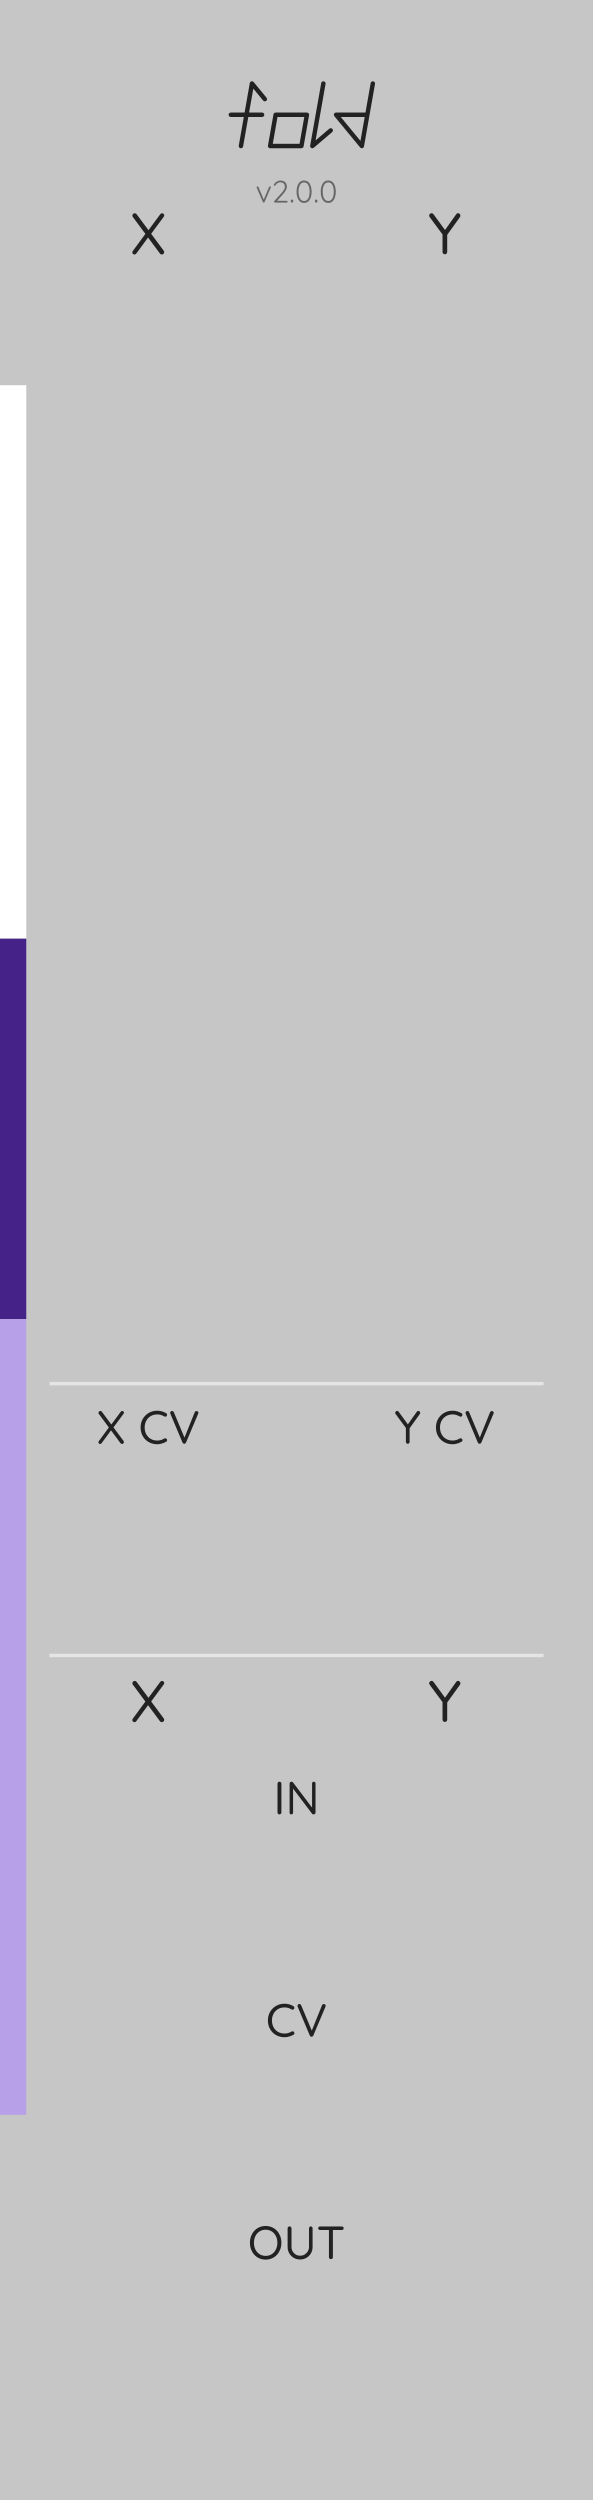
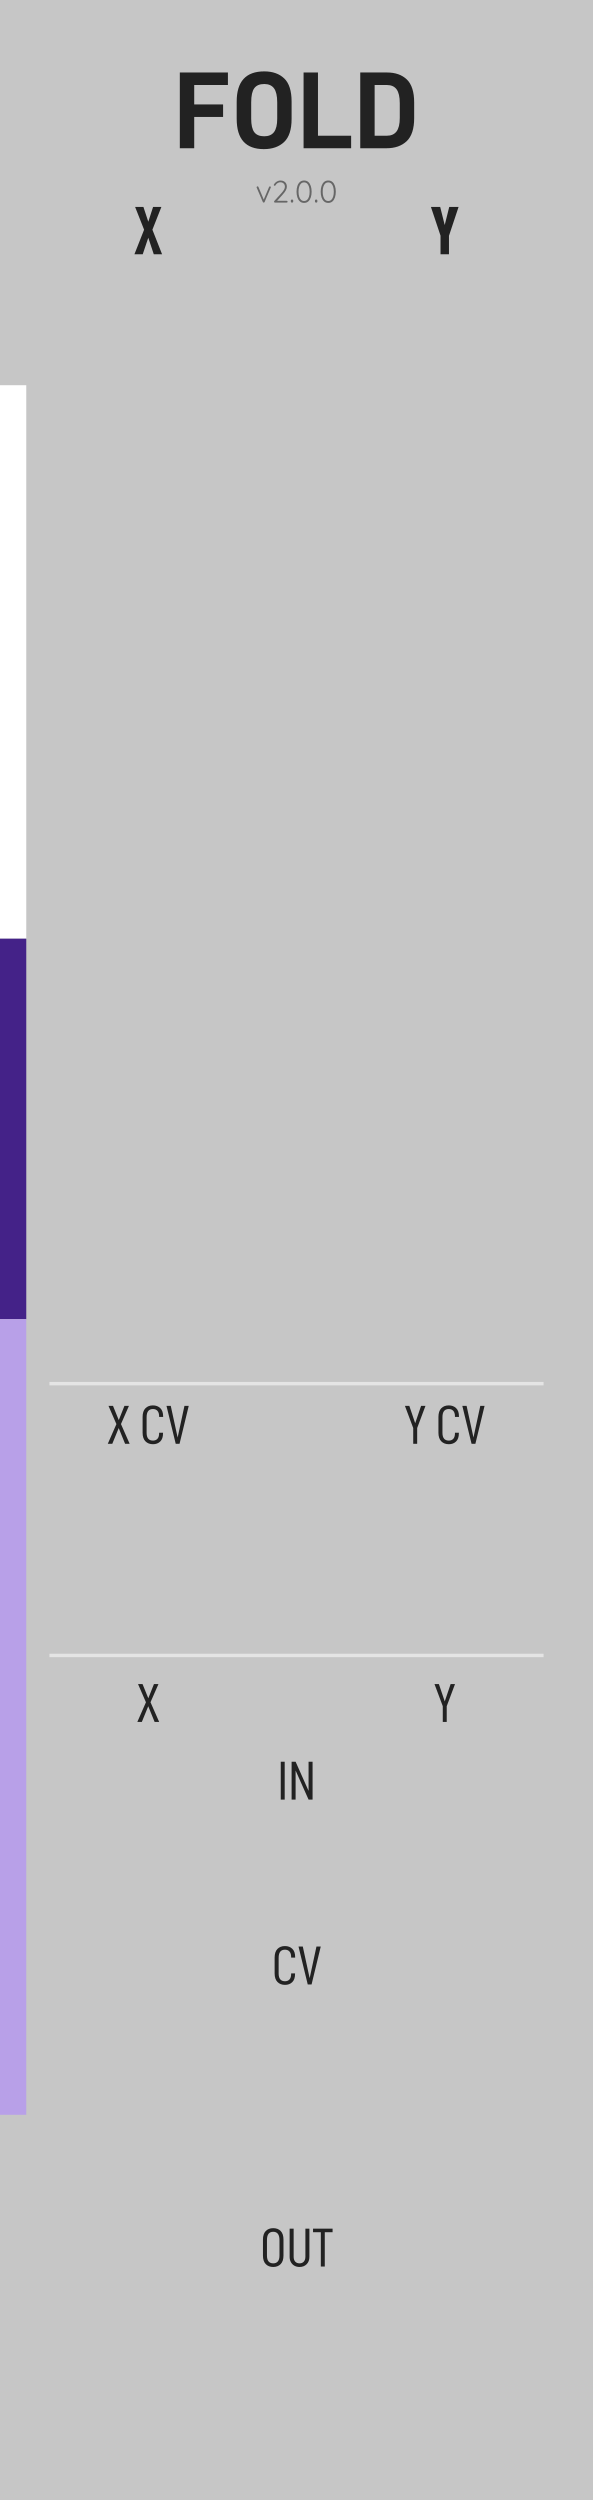
<svg xmlns="http://www.w3.org/2000/svg" width="30.48mm" height="128.5mm" viewBox="0 0 30.48 128.5">
  <rect width="30.48" height="128.5" fill="#c6c6c6" />
  <g id="palette-badge">
    <rect x="0.000" y="19.800" width="1.350" height="28.448" fill="#FFFFFF" stroke="none" />
    <rect x="0.000" y="48.248" width="1.350" height="19.558" fill="#442288" stroke="none" />
    <rect x="0.000" y="67.806" width="1.350" height="40.894" fill="#B8A0E8" stroke="none" />
  </g>
  <line x1="2.54" y1="71.12" x2="27.94" y2="71.12" stroke="#e4e4e4" stroke-width="0.176" />
  <line x1="2.54" y1="85.09" x2="27.94" y2="85.09" stroke="#e4e4e4" stroke-width="0.176" />
-   <g transform="translate(11.587, 7.620) scale(0.0048, -0.0048)">
-     <path d="M440.321 541.007 302.42 708.432C296.547 715.565 287.046 718.626 278.118 716.276C269.179 713.925 262.43 706.591 260.826 697.491L205.231 382.215H57.68C44.603 382.215 34 371.612 34 358.534C34 345.457 44.603 334.854 57.68 334.854H196.884L142.739 27.8C140.466 14.918 149.068 2.64 161.95 0.367C163.341 0.124 164.72 0.006 166.088 0.006C177.365 0.006 187.352 8.087 189.383 19.578L244.978 334.854H392.529C405.606 334.854 416.209 345.457 416.209 358.534C416.209 371.612 405.606 382.215 392.529 382.215H253.325L298.542 638.652L403.771 510.898C412.082 500.799 427.007 499.354 437.1 507.678C447.188 515.989 448.633 530.914 440.321 541.007Z" fill="#222222" />
+   <g transform="translate(8.910, 7.620) scale(0.005644, -0.005644)">
+     <path d="M 190.0 576.0 H 497.0 V 690.0 H 59.0 V 0.0 H 190.0 V 285.0 H 453.0 V 399.0 H 190.0 Z" fill="#222222" />
  </g>
-   <g transform="translate(13.608, 7.620) scale(0.0048, -0.0048)">
-     <path d="M469.708 373.755C465.209 379.118 458.567 382.215 451.569 382.215H116.721C105.23 382.215 95.397 373.962 93.402 362.649L34.362 27.8C33.148 20.91 35.042 13.829 39.542 8.466C44.041 3.102 50.683 0.006 57.68 0.006H392.529C404.02 0.006 413.853 8.258 415.848 19.572L474.888 354.42C476.102 361.311 474.208 368.391 469.708 373.755ZM372.655 47.366H85.901L136.589 334.854H423.343Z" fill="#222222" />
+   <g transform="translate(11.884, 7.620) scale(0.005644, -0.005644)">
+     <path d="M 50.0 267.0 C 50.0 83.7 132.3 -8.0 297.0 -8.0 Q 413.0 -8.0 481.5 56.5 C 527.2 99.5 550.0 169.7 550.0 267.0 V 425.0 Q 550.0 571.0 483.0 635.5 Q 416.0 700.0 301.0 700.0 C 133.7 700.0 50.0 608.3 50.0 425.0 Z M 390.0 147.5 C 370.7 121.8 341.0 109.0 301.0 109.0 Q 238.0 109.0 210.0 146.5 C 191.3 171.5 182.0 212.3 182.0 269.0 V 418.0 Q 182.0 508.0 210.0 546.5 C 228.7 572.2 259.0 585.0 301.0 585.0 Q 361.0 585.0 390.0 545.5 C 409.3 519.2 419.0 476.7 419.0 418.0 V 269.0 Q 419.0 186.0 390.0 147.5 Z" fill="#222222" />
  </g>
-   <g transform="translate(15.778, 7.620) scale(0.0048, -0.0048)">
-     <path d="M272.672 206.443C264.2 216.407 249.252 217.614 239.289 209.149L92.413 84.289L199.092 689.263C201.359 702.145 192.763 714.423 179.882 716.696C166.994 718.934 154.721 710.367 152.448 697.485L34.361 27.794C32.627 17.961 37.244 8.099 45.905 3.132C49.576 1.03 53.631 -3.0517578125e-05 57.674 -3.0517578125e-05C63.168 -3.0517578125e-05 68.632 1.912 73.019 5.642L269.966 173.066C279.93 181.538 281.143 196.48 272.672 206.443Z" fill="#222222" />
+   <g transform="translate(15.271, 7.620) scale(0.005644, -0.005644)">
+     <path d="M 59.0 690.0 V 0.0 H 492.0 V 114.0 H 190.0 V 690.0 Z" fill="#222222" />
  </g>
-   <g transform="translate(16.997, 7.620) scale(0.0048, -0.0048)">
-     <path d="M455.682 716.696C442.794 718.934 430.522 710.367 428.248 697.486L372.653 382.209H57.678C48.514 382.209 40.173 376.922 36.266 368.634C32.352 360.346 33.578 350.548 39.403 343.474L315.205 8.625C319.77 3.084 326.507 -1.52587890625e-05 333.48 -1.52587890625e-05C335.487 -1.52587890625e-05 337.512 0.255 339.507 0.781C348.446 3.132 355.201 10.467 356.805 19.566L415.769 353.958C415.822 354.242 415.875 354.527 415.917 354.817L474.886 689.263C477.16 702.145 468.564 714.423 455.682 716.696ZM319.089 78.405 107.862 334.848H364.306Z" fill="#222222" />
+   <g transform="translate(18.184, 7.620) scale(0.005644, -0.005644)">
+     <path d="M 59.0 690.0 V 0.0 H 298.0 Q 414.0 0.0 482.0 64.5 C 527.3 107.5 550.0 177.7 550.0 275.0 V 416.0 Q 550.0 562.0 483.5 626.0 C 439.2 668.7 378.7 690.0 302.0 690.0 Z M 301.0 114.0 H 190.0 V 576.0 H 301.0 Q 361.0 576.0 390.0 536.5 C 409.3 510.2 419.0 467.7 419.0 409.0 V 276.0 Q 419.0 192.0 389.5 153.0 Q 360.0 114.0 301.0 114.0 Z" fill="#222222" />
  </g>
  <g transform="translate(13.132, 10.414) scale(0.0016, -0.0016)">
    <path d="M 67.0 522.0 Q 52.0 522.0 44.0 513.0 Q 36.0 504.0 36.0 493.0 Q 36.0 489.0 37.0 485.0 Q 38.0 481.0 39.0 479.0 L 236.0 19.0 Q 240.0 10.0 248.5 4.5 Q 257.0 -1.0 266.0 0.0 Q 285.0 1.0 293.0 19.0 L 489.0 479.0 Q 490.0 483.0 491.5 486.5 Q 493.0 490.0 493.0 496.0 Q 493.0 508.0 484.0 514.5 Q 475.0 521.0 465.0 521.0 Q 444.0 522.0 436.0 502.0 L 265.2 97.4 L 95.0 502.0 Q 91.0 512.0 83.0 517.0 Q 75.0 522.0 67.0 522.0 Z" fill="#666666" />
  </g>
  <g transform="translate(13.978, 10.414) scale(0.0016, -0.0016)">
    <path d="M 474.0 58.0 H 166.7 L 351.0 265.0 Q 415.0 336.0 447.5 397.5 Q 480.0 459.0 480.0 511.0 Q 480.0 572.0 454.5 616.5 Q 429.0 661.0 382.5 685.5 Q 336.0 710.0 272.0 710.0 Q 234.0 710.0 194.5 694.5 Q 155.0 679.0 123.0 653.0 Q 91.0 627.0 73.0 596.0 Q 66.0 587.0 62.5 580.0 Q 59.0 573.0 59.0 566.0 Q 59.0 555.0 68.0 547.5 Q 77.0 540.0 89.0 540.0 Q 97.0 540.0 103.5 544.0 Q 110.0 548.0 116.0 558.0 Q 129.0 585.0 152.5 606.0 Q 176.0 627.0 206.5 640.0 Q 237.0 653.0 268.0 653.0 Q 336.0 653.0 376.0 613.0 Q 416.0 573.0 416.0 507.0 Q 416.0 467.0 388.5 416.5 Q 361.0 366.0 306.0 306.0 L 75.0 51.0 Q 67.0 41.0 67.0 30.0 Q 67.0 15.0 76.5 7.5 Q 86.0 0.0 99.0 0.0 H 474.0 Q 486.0 0.0 494.5 8.0 Q 503.0 16.0 503.0 29.0 Q 503.0 41.0 494.5 49.5 Q 486.0 58.0 474.0 58.0 Z" fill="#666666" />
  </g>
  <g transform="translate(14.865, 10.414) scale(0.0016, -0.0016)">
    <path d="M 87.0 0.0 H 94.0 Q 111.0 0.0 120.0 11.0 Q 129.0 22.0 129.0 39.0 V 60.0 Q 129.0 78.0 120.0 88.0 Q 111.0 98.0 94.0 98.0 H 87.0 Q 70.0 98.0 61.0 88.0 Q 52.0 78.0 52.0 60.0 V 39.0 Q 52.0 22.0 61.0 11.0 Q 70.0 0.0 87.0 0.0 Z" fill="#666666" />
  </g>
  <g transform="translate(15.154, 10.414) scale(0.0016, -0.0016)">
    <path d="M 297.0 -10.0 Q 379.0 -10.0 432.5 38.0 Q 486.0 86.0 513.0 167.5 Q 540.0 249.0 540.0 350.0 Q 540.0 452.0 513.0 533.5 Q 486.0 615.0 432.5 662.5 Q 379.0 710.0 297.0 710.0 Q 217.0 710.0 163.0 662.5 Q 109.0 615.0 82.0 533.5 Q 55.0 452.0 55.0 350.0 Q 55.0 249.0 82.0 167.5 Q 109.0 86.0 163.0 38.0 Q 217.0 -10.0 297.0 -10.0 Z M 297.0 52.0 Q 239.0 52.0 199.5 89.0 Q 160.0 126.0 139.5 193.5 Q 119.0 261.0 119.0 350.0 Q 119.0 440.0 139.5 507.5 Q 160.0 575.0 199.5 612.0 Q 239.0 649.0 297.0 649.0 Q 356.0 649.0 395.5 612.0 Q 435.0 575.0 455.5 507.5 Q 476.0 440.0 476.0 350.0 Q 476.0 261.0 455.5 193.5 Q 435.0 126.0 395.5 89.0 Q 356.0 52.0 297.0 52.0 Z" fill="#666666" />
  </g>
  <g transform="translate(16.106, 10.414) scale(0.0016, -0.0016)">
    <path d="M 87.0 0.0 H 94.0 Q 111.0 0.0 120.0 11.0 Q 129.0 22.0 129.0 39.0 V 60.0 Q 129.0 78.0 120.0 88.0 Q 111.0 98.0 94.0 98.0 H 87.0 Q 70.0 98.0 61.0 88.0 Q 52.0 78.0 52.0 60.0 V 39.0 Q 52.0 22.0 61.0 11.0 Q 70.0 0.0 87.0 0.0 Z" fill="#666666" />
  </g>
  <g transform="translate(16.396, 10.414) scale(0.0016, -0.0016)">
    <path d="M 297.0 -10.0 Q 379.0 -10.0 432.5 38.0 Q 486.0 86.0 513.0 167.5 Q 540.0 249.0 540.0 350.0 Q 540.0 452.0 513.0 533.5 Q 486.0 615.0 432.5 662.5 Q 379.0 710.0 297.0 710.0 Q 217.0 710.0 163.0 662.5 Q 109.0 615.0 82.0 533.5 Q 55.0 452.0 55.0 350.0 Q 55.0 249.0 82.0 167.5 Q 109.0 86.0 163.0 38.0 Q 217.0 -10.0 297.0 -10.0 Z M 297.0 52.0 Q 239.0 52.0 199.5 89.0 Q 160.0 126.0 139.5 193.5 Q 119.0 261.0 119.0 350.0 Q 119.0 440.0 139.5 507.5 Q 160.0 575.0 199.5 612.0 Q 239.0 649.0 297.0 649.0 Q 356.0 649.0 395.5 612.0 Q 435.0 575.0 455.5 507.5 Q 476.0 440.0 476.0 350.0 Q 476.0 261.0 455.5 193.5 Q 435.0 126.0 395.5 89.0 Q 356.0 52.0 297.0 52.0 Z" fill="#666666" />
  </g>
-   <g transform="translate(6.687, 13.070) scale(0.003, -0.003)">
-     <path d="M547.0 703.0Q528.0 703.0 515.0 684.0L314.685 412.986L112.0 686.0Q100.0 703.0 79.0 703.0Q64.0 703.0 51.5 691.5Q39.0 680.0 39.0 663.0Q39.0 649.0 47.0 639.0L261.804 349.199L48.0 58.0Q38.0 45.0 38.0 31.0Q38.0 19.0 48.5 7.5Q59.0 -4.0 75.0 -4.0Q95.0 -4.0 107.0 14.0L307.749 287.214L511.0 13.0Q524.0 -4.0 544.0 -4.0Q558.0 -4.0 571.0 7.0Q584.0 18.0 584.0 36.0Q584.0 49.0 576.0 61.0L360.574 351.175L576.0 642.0Q585.0 654.0 585.0 667.0Q585.0 681.0 573.5 692.0Q562.0 703.0 547.0 703.0Z" fill="#222222" />
+   <g transform="translate(6.888, 13.070) scale(0.003528, -0.003528)">
+     <path d="M 147.0 358.0 6.0 0.0 H 127.0 L 208.0 241.0 L 288.0 0.0 H 409.0 L 268.0 358.0 L 399.0 690.0 H 278.0 L 208.0 474.0 L 137.0 690.0 H 16.0 Z" fill="#222222" />
  </g>
-   <g transform="translate(22.002, 13.070) scale(0.003, -0.003)">
-     <path d="M514.0 704.0Q494.0 704.0 481.0 684.0L290.301 415.679L94.0 685.0Q81.0 704.0 61.0 704.0Q47.0 704.0 33.0 692.5Q19.0 681.0 19.0 664.0Q19.0 657.0 21.5 649.5Q24.0 642.0 30.0 634.0L248.0 339.458V41.0Q248.0 24.0 259.5 12.0Q271.0 0.0 289.0 0.0Q305.0 0.0 316.5 12.0Q328.0 24.0 328.0 41.0V333.099L547.0 638.0Q551.0 644.0 552.5 650.5Q554.0 657.0 554.0 663.0Q554.0 679.0 542.5 691.5Q531.0 704.0 514.0 704.0Z" fill="#222222" />
+   <g transform="translate(22.128, 13.070) scale(0.003528, -0.003528)">
+     <path d="M 269.0 269.0 409.0 690.0 H 273.0 L 207.0 426.0 L 141.0 690.0 H 6.0 L 146.0 271.0 V 0.0 H 269.0 Z" fill="#222222" />
  </g>
-   <g transform="translate(4.967, 74.210) scale(0.0024, -0.0024)">
-     <path d="M547.0 703.0Q528.0 703.0 515.0 684.0L314.685 412.986L112.0 686.0Q100.0 703.0 79.0 703.0Q64.0 703.0 51.5 691.5Q39.0 680.0 39.0 663.0Q39.0 649.0 47.0 639.0L261.804 349.199L48.0 58.0Q38.0 45.0 38.0 31.0Q38.0 19.0 48.5 7.5Q59.0 -4.0 75.0 -4.0Q95.0 -4.0 107.0 14.0L307.749 287.214L511.0 13.0Q524.0 -4.0 544.0 -4.0Q558.0 -4.0 571.0 7.0Q584.0 18.0 584.0 36.0Q584.0 49.0 576.0 61.0L360.574 351.175L576.0 642.0Q585.0 654.0 585.0 667.0Q585.0 681.0 573.5 692.0Q562.0 703.0 547.0 703.0Z" fill="#222222" />
+   <g transform="translate(5.515, 74.210) scale(0.002822, -0.002822)">
+     <path d="M 166.0 358.0 9.0 0.0 H 91.0 L 208.0 286.0 L 324.0 0.0 H 407.0 L 249.0 359.0 L 394.0 690.0 H 312.0 L 209.0 431.0 L 104.0 690.0 H 22.0 Z" fill="#222222" />
  </g>
-   <g transform="translate(7.120, 74.210) scale(0.0024, -0.0024)">
-     <path d="M592.0 654.0Q551.0 680.0 501.5 694.0Q452.0 708.0 400.0 708.0Q325.0 708.0 260.5 681.0Q196.0 654.0 147.5 606.0Q99.0 558.0 72.0 493.0Q45.0 428.0 45.0 350.0Q45.0 267.0 73.5 200.5Q102.0 134.0 151.0 87.0Q200.0 40.0 264.0 15.0Q328.0 -10.0 400.0 -10.0Q435.0 -10.0 469.5 -3.0Q504.0 4.0 536.0 16.5Q568.0 29.0 593.0 44.0Q609.0 52.0 612.0 69.5Q615.0 87.0 603.0 103.0Q593.0 115.0 579.0 117.0Q565.0 119.0 551.0 112.0Q517.0 91.0 479.0 80.0Q441.0 69.0 400.0 69.0Q343.0 69.0 294.5 88.0Q246.0 107.0 209.5 143.5Q173.0 180.0 152.0 232.0Q131.0 284.0 131.0 350.0Q131.0 412.0 151.0 463.0Q171.0 514.0 207.0 551.0Q243.0 588.0 292.0 608.5Q341.0 629.0 400.0 629.0Q442.0 629.0 480.0 617.5Q518.0 606.0 551.0 586.0Q565.0 579.0 579.0 580.0Q593.0 581.0 602.0 594.0Q614.0 609.0 611.5 627.0Q609.0 645.0 592.0 654.0Z" fill="#222222" />
+   <g transform="translate(7.183, 74.210) scale(0.002822, -0.002822)">
+     <path d="M 104.0 44.5 Q 156.0 -8.0 241.0 -8.0 Q 322.0 -8.0 373.0 41.5 Q 424.0 91.0 424.0 191.0 V 201.0 H 353.0 V 192.0 Q 353.0 124.0 323.0 91.0 Q 293.0 58.0 241.0 58.0 C 163.7 58.0 125.0 105.3 125.0 200.0 V 482.0 Q 125.0 560.0 154.0 596.5 C 173.3 620.8 202.3 633.0 241.0 633.0 Q 292.0 633.0 322.5 600.0 C 342.8 578.0 353.0 543.3 353.0 496.0 V 489.0 H 426.0 V 498.0 Q 426.0 599.0 374.0 649.0 C 339.3 682.3 294.7 699.0 240.0 699.0 Q 155.0 699.0 103.5 646.5 C 69.2 611.5 52.0 559.0 52.0 489.0 V 201.0 Q 52.0 97.0 104.0 44.5 Z" fill="#222222" />
  </g>
-   <g transform="translate(8.668, 74.210) scale(0.0024, -0.0024)">
-     <path d="M596.0 701.0Q571.0 701.0 559.0 676.0L339.284 131.942L112.0 674.0Q100.0 702.0 73.0 702.0Q60.0 702.0 46.5 691.5Q33.0 681.0 33.0 662.0Q33.0 657.0 34.0 652.5Q35.0 648.0 37.0 644.0L297.0 26.0Q302.0 14.0 312.0 7.5Q322.0 1.0 333.0 0.0Q345.0 0.0 355.5 6.5Q366.0 13.0 372.0 26.0L633.0 645.0Q637.0 655.0 637.0 663.0Q637.0 680.0 625.0 690.5Q613.0 701.0 596.0 701.0Z" fill="#222222" />
+   <g transform="translate(8.532, 74.210) scale(0.002822, -0.002822)">
+     <path d="M 9.0 690.0 177.0 0.0 H 247.0 L 414.0 690.0 H 336.0 L 212.0 114.0 L 87.0 690.0 Z" fill="#222222" />
  </g>
-   <g transform="translate(20.267, 74.210) scale(0.0024, -0.0024)">
-     <path d="M514.0 704.0Q494.0 704.0 481.0 684.0L290.301 415.679L94.0 685.0Q81.0 704.0 61.0 704.0Q47.0 704.0 33.0 692.5Q19.0 681.0 19.0 664.0Q19.0 657.0 21.5 649.5Q24.0 642.0 30.0 634.0L248.0 339.458V41.0Q248.0 24.0 259.5 12.0Q271.0 0.0 289.0 0.0Q305.0 0.0 316.5 12.0Q328.0 24.0 328.0 41.0V333.099L547.0 638.0Q551.0 644.0 552.5 650.5Q554.0 657.0 554.0 663.0Q554.0 679.0 542.5 691.5Q531.0 704.0 514.0 704.0Z" fill="#222222" />
+   <g transform="translate(20.788, 74.210) scale(0.002822, -0.002822)">
+     <path d="M 232.0 287.0 383.0 690.0 H 303.0 L 196.0 374.0 L 89.0 690.0 H 9.0 L 160.0 287.0 V 0.0 H 232.0 Z" fill="#222222" />
  </g>
-   <g transform="translate(22.300, 74.210) scale(0.0024, -0.0024)">
-     <path d="M592.0 654.0Q551.0 680.0 501.5 694.0Q452.0 708.0 400.0 708.0Q325.0 708.0 260.5 681.0Q196.0 654.0 147.5 606.0Q99.0 558.0 72.0 493.0Q45.0 428.0 45.0 350.0Q45.0 267.0 73.5 200.5Q102.0 134.0 151.0 87.0Q200.0 40.0 264.0 15.0Q328.0 -10.0 400.0 -10.0Q435.0 -10.0 469.5 -3.0Q504.0 4.0 536.0 16.5Q568.0 29.0 593.0 44.0Q609.0 52.0 612.0 69.5Q615.0 87.0 603.0 103.0Q593.0 115.0 579.0 117.0Q565.0 119.0 551.0 112.0Q517.0 91.0 479.0 80.0Q441.0 69.0 400.0 69.0Q343.0 69.0 294.5 88.0Q246.0 107.0 209.5 143.5Q173.0 180.0 152.0 232.0Q131.0 284.0 131.0 350.0Q131.0 412.0 151.0 463.0Q171.0 514.0 207.0 551.0Q243.0 588.0 292.0 608.5Q341.0 629.0 400.0 629.0Q442.0 629.0 480.0 617.5Q518.0 606.0 551.0 586.0Q565.0 579.0 579.0 580.0Q593.0 581.0 602.0 594.0Q614.0 609.0 611.5 627.0Q609.0 645.0 592.0 654.0Z" fill="#222222" />
+   <g transform="translate(22.389, 74.210) scale(0.002822, -0.002822)">
+     <path d="M 104.0 44.5 Q 156.0 -8.0 241.0 -8.0 Q 322.0 -8.0 373.0 41.5 Q 424.0 91.0 424.0 191.0 V 201.0 H 353.0 V 192.0 Q 353.0 124.0 323.0 91.0 Q 293.0 58.0 241.0 58.0 C 163.7 58.0 125.0 105.3 125.0 200.0 V 482.0 Q 125.0 560.0 154.0 596.5 C 173.3 620.8 202.3 633.0 241.0 633.0 Q 292.0 633.0 322.5 600.0 C 342.8 578.0 353.0 543.3 353.0 496.0 V 489.0 H 426.0 V 498.0 Q 426.0 599.0 374.0 649.0 C 339.3 682.3 294.7 699.0 240.0 699.0 Q 155.0 699.0 103.5 646.5 C 69.2 611.5 52.0 559.0 52.0 489.0 V 201.0 Q 52.0 97.0 104.0 44.5 Z" fill="#222222" />
  </g>
-   <g transform="translate(23.848, 74.210) scale(0.0024, -0.0024)">
-     <path d="M596.0 701.0Q571.0 701.0 559.0 676.0L339.284 131.942L112.0 674.0Q100.0 702.0 73.0 702.0Q60.0 702.0 46.5 691.5Q33.0 681.0 33.0 662.0Q33.0 657.0 34.0 652.5Q35.0 648.0 37.0 644.0L297.0 26.0Q302.0 14.0 312.0 7.5Q322.0 1.0 333.0 0.0Q345.0 0.0 355.5 6.5Q366.0 13.0 372.0 26.0L633.0 645.0Q637.0 655.0 637.0 663.0Q637.0 680.0 625.0 690.5Q613.0 701.0 596.0 701.0Z" fill="#222222" />
+   <g transform="translate(23.738, 74.210) scale(0.002822, -0.002822)">
+     <path d="M 9.0 690.0 177.0 0.0 H 247.0 L 414.0 690.0 H 336.0 L 212.0 114.0 L 87.0 690.0 Z" fill="#222222" />
  </g>
-   <g transform="translate(6.687, 88.508) scale(0.003, -0.003)">
-     <path d="M547.0 703.0Q528.0 703.0 515.0 684.0L314.685 412.986L112.0 686.0Q100.0 703.0 79.0 703.0Q64.0 703.0 51.5 691.5Q39.0 680.0 39.0 663.0Q39.0 649.0 47.0 639.0L261.804 349.199L48.0 58.0Q38.0 45.0 38.0 31.0Q38.0 19.0 48.5 7.5Q59.0 -4.0 75.0 -4.0Q95.0 -4.0 107.0 14.0L307.749 287.214L511.0 13.0Q524.0 -4.0 544.0 -4.0Q558.0 -4.0 571.0 7.0Q584.0 18.0 584.0 36.0Q584.0 49.0 576.0 61.0L360.574 351.175L576.0 642.0Q585.0 654.0 585.0 667.0Q585.0 681.0 573.5 692.0Q562.0 703.0 547.0 703.0Z" fill="#222222" />
+   <g transform="translate(7.033, 88.508) scale(0.002822, -0.002822)">
+     <path d="M 166.0 358.0 9.0 0.0 H 91.0 L 208.0 286.0 L 324.0 0.0 H 407.0 L 249.0 359.0 L 394.0 690.0 H 312.0 L 209.0 431.0 L 104.0 690.0 H 22.0 Z" fill="#222222" />
  </g>
-   <g transform="translate(22.002, 88.508) scale(0.003, -0.003)">
-     <path d="M514.0 704.0Q494.0 704.0 481.0 684.0L290.301 415.679L94.0 685.0Q81.0 704.0 61.0 704.0Q47.0 704.0 33.0 692.5Q19.0 681.0 19.0 664.0Q19.0 657.0 21.5 649.5Q24.0 642.0 30.0 634.0L248.0 339.458V41.0Q248.0 24.0 259.5 12.0Q271.0 0.0 289.0 0.0Q305.0 0.0 316.5 12.0Q328.0 24.0 328.0 41.0V333.099L547.0 638.0Q551.0 644.0 552.5 650.5Q554.0 657.0 554.0 663.0Q554.0 679.0 542.5 691.5Q531.0 704.0 514.0 704.0Z" fill="#222222" />
+   <g transform="translate(22.307, 88.508) scale(0.002822, -0.002822)">
+     <path d="M 232.0 287.0 383.0 690.0 H 303.0 L 196.0 374.0 L 89.0 690.0 H 9.0 L 160.0 287.0 V 0.0 H 232.0 Z" fill="#222222" />
  </g>
-   <g transform="translate(14.053, 93.260) scale(0.0024, -0.0024)">
-     <path d="M171.0 41.0V659.0Q171.0 677.0 159.0 688.5Q147.0 700.0 130.0 700.0Q112.0 700.0 100.0 688.5Q88.0 677.0 88.0 659.0V41.0Q88.0 24.0 99.0 12.0Q110.0 0.0 129.0 0.0Q146.0 0.0 158.5 12.0Q171.0 24.0 171.0 41.0Z" fill="#222222" />
+   <g transform="translate(14.244, 92.500) scale(0.002822, -0.002822)">
+     <path d="M 66.0 690.0 V 0.0 H 138.0 V 690.0 Z" fill="#222222" />
  </g>
-   <g transform="translate(14.675, 93.260) scale(0.0024, -0.0024)">
-     <path d="M606.0 700.0Q590.0 700.0 579.5 689.5Q569.0 679.0 569.0 663.0V145.19L160.0 686.0Q155.0 693.0 145.5 696.5Q136.0 700.0 127.0 700.0Q111.0 700.0 99.5 689.0Q88.0 678.0 88.0 660.0V37.0Q88.0 21.0 98.0 10.5Q108.0 0.0 124.0 0.0Q141.0 0.0 151.5 10.5Q162.0 21.0 162.0 37.0V552.551L570.0 13.0Q575.0 7.0 584.0 3.5Q593.0 0.0 602.0 0.0Q619.0 0.0 631.0 11.5Q643.0 23.0 643.0 42.0V663.0Q643.0 679.0 633.0 689.5Q623.0 700.0 606.0 700.0Z" fill="#222222" />
+   <g transform="translate(14.819, 92.500) scale(0.002822, -0.002822)">
+     <path d="M 442.0 690.0 H 369.0 V 159.0 L 133.0 690.0 H 60.0 V 0.0 H 133.0 V 530.0 L 369.0 0.0 H 442.0 Z" fill="#222222" />
  </g>
-   <g transform="translate(13.663, 104.690) scale(0.0024, -0.0024)">
-     <path d="M592.0 654.0Q551.0 680.0 501.5 694.0Q452.0 708.0 400.0 708.0Q325.0 708.0 260.5 681.0Q196.0 654.0 147.5 606.0Q99.0 558.0 72.0 493.0Q45.0 428.0 45.0 350.0Q45.0 267.0 73.5 200.5Q102.0 134.0 151.0 87.0Q200.0 40.0 264.0 15.0Q328.0 -10.0 400.0 -10.0Q435.0 -10.0 469.5 -3.0Q504.0 4.0 536.0 16.5Q568.0 29.0 593.0 44.0Q609.0 52.0 612.0 69.5Q615.0 87.0 603.0 103.0Q593.0 115.0 579.0 117.0Q565.0 119.0 551.0 112.0Q517.0 91.0 479.0 80.0Q441.0 69.0 400.0 69.0Q343.0 69.0 294.5 88.0Q246.0 107.0 209.5 143.5Q173.0 180.0 152.0 232.0Q131.0 284.0 131.0 350.0Q131.0 412.0 151.0 463.0Q171.0 514.0 207.0 551.0Q243.0 588.0 292.0 608.5Q341.0 629.0 400.0 629.0Q442.0 629.0 480.0 617.5Q518.0 606.0 551.0 586.0Q565.0 579.0 579.0 580.0Q593.0 581.0 602.0 594.0Q614.0 609.0 611.5 627.0Q609.0 645.0 592.0 654.0Z" fill="#222222" />
+   <g transform="translate(13.969, 102.000) scale(0.002822, -0.002822)">
+     <path d="M 104.0 44.5 Q 156.0 -8.0 241.0 -8.0 Q 322.0 -8.0 373.0 41.5 Q 424.0 91.0 424.0 191.0 V 201.0 H 353.0 V 192.0 Q 353.0 124.0 323.0 91.0 Q 293.0 58.0 241.0 58.0 C 163.7 58.0 125.0 105.3 125.0 200.0 V 482.0 Q 125.0 560.0 154.0 596.5 C 173.3 620.8 202.3 633.0 241.0 633.0 Q 292.0 633.0 322.5 600.0 C 342.8 578.0 353.0 543.3 353.0 496.0 V 489.0 H 426.0 V 498.0 Q 426.0 599.0 374.0 649.0 C 339.3 682.3 294.7 699.0 240.0 699.0 Q 155.0 699.0 103.5 646.5 C 69.2 611.5 52.0 559.0 52.0 489.0 V 201.0 Q 52.0 97.0 104.0 44.5 Z" fill="#222222" />
  </g>
-   <g transform="translate(15.211, 104.690) scale(0.0024, -0.0024)">
-     <path d="M596.0 701.0Q571.0 701.0 559.0 676.0L339.284 131.942L112.0 674.0Q100.0 702.0 73.0 702.0Q60.0 702.0 46.5 691.5Q33.0 681.0 33.0 662.0Q33.0 657.0 34.0 652.5Q35.0 648.0 37.0 644.0L297.0 26.0Q302.0 14.0 312.0 7.5Q322.0 1.0 333.0 0.0Q345.0 0.0 355.5 6.5Q366.0 13.0 372.0 26.0L633.0 645.0Q637.0 655.0 637.0 663.0Q637.0 680.0 625.0 690.5Q613.0 701.0 596.0 701.0Z" fill="#222222" />
+   <g transform="translate(15.318, 102.000) scale(0.002822, -0.002822)">
+     <path d="M 9.0 690.0 177.0 0.0 H 247.0 L 414.0 690.0 H 336.0 L 212.0 114.0 L 87.0 690.0 Z" fill="#222222" />
  </g>
-   <g transform="translate(12.738, 116.120) scale(0.0024, -0.0024)">
-     <path d="M719.0 350.0Q719.0 428.0 694.0 493.5Q669.0 559.0 624.0 607.5Q579.0 656.0 517.0 683.0Q455.0 710.0 382.0 710.0Q308.0 710.0 246.5 683.0Q185.0 656.0 140.0 607.5Q95.0 559.0 70.0 493.5Q45.0 428.0 45.0 350.0Q45.0 273.0 70.0 207.5Q95.0 142.0 140.0 93.0Q185.0 44.0 246.5 17.0Q308.0 -10.0 382.0 -10.0Q455.0 -10.0 517.0 17.0Q579.0 44.0 624.0 93.0Q669.0 142.0 694.0 207.5Q719.0 273.0 719.0 350.0ZM633.0 350.0Q633.0 269.0 600.5 205.5Q568.0 142.0 512.0 106.0Q456.0 70.0 382.0 70.0Q308.0 70.0 251.5 106.0Q195.0 142.0 163.0 205.5Q131.0 269.0 131.0 350.0Q131.0 432.0 163.0 495.0Q195.0 558.0 251.5 594.0Q308.0 630.0 382.0 630.0Q456.0 630.0 512.0 594.0Q568.0 558.0 600.5 495.0Q633.0 432.0 633.0 350.0Z" fill="#222222" />
+   <g transform="translate(13.369, 116.500) scale(0.002822, -0.002822)">
+     <path d="M 103.0 44.5 Q 154.0 -8.0 239.0 -8.0 Q 323.0 -8.0 374.5 44.5 C 408.8 79.5 426.0 131.7 426.0 201.0 V 489.0 C 426.0 559.7 409.0 612.3 375.0 647.0 C 341.0 681.7 295.7 699.0 239.0 699.0 Q 154.0 699.0 103.0 647.0 Q 52.0 595.0 52.0 489.0 V 201.0 Q 52.0 97.0 103.0 44.5 Z M 323.5 93.5 C 303.8 69.8 276.0 58.0 240.0 58.0 C 163.3 58.0 125.0 105.3 125.0 200.0 V 482.0 Q 125.0 559.0 153.5 596.0 C 172.5 620.7 201.3 633.0 240.0 633.0 Q 295.0 633.0 324.0 595.5 C 343.3 570.5 353.0 532.7 353.0 482.0 V 200.0 Q 353.0 129.0 323.5 93.5 Z" fill="#222222" />
  </g>
-   <g transform="translate(14.572, 116.120) scale(0.0024, -0.0024)">
-     <path d="M584.0 701.0Q566.0 701.0 556.0 689.0Q546.0 677.0 546.0 660.0V263.0Q546.0 208.0 519.5 165.0Q493.0 122.0 450.0 97.5Q407.0 73.0 356.0 73.0Q306.0 73.0 263.5 97.5Q221.0 122.0 196.0 165.0Q171.0 208.0 171.0 263.0V660.0Q171.0 677.0 158.5 689.0Q146.0 701.0 130.0 701.0Q111.0 701.0 99.5 689.0Q88.0 677.0 88.0 660.0V263.0Q88.0 186.0 123.0 125.0Q158.0 64.0 218.5 28.5Q279.0 -7.0 356.0 -7.0Q432.0 -7.0 492.0 28.5Q552.0 64.0 587.5 125.0Q623.0 186.0 623.0 263.0V660.0Q623.0 677.0 612.0 689.0Q601.0 701.0 584.0 701.0Z" fill="#222222" />
+   <g transform="translate(14.718, 116.500) scale(0.002822, -0.002822)">
+     <path d="M 147.0 15.0 C 174.3 -0.3 205.3 -8.0 240.0 -8.0 Q 320.0 -8.0 370.0 42.5 C 403.3 76.2 420.0 120.7 420.0 176.0 V 690.0 H 347.0 V 180.0 Q 347.0 122.0 318.5 90.0 C 299.5 68.7 273.3 58.0 240.0 58.0 Q 190.0 58.0 161.5 89.5 Q 133.0 121.0 133.0 180.0 V 690.0 H 60.0 V 176.0 Q 60.0 122.0 83.0 80.0 Q 106.0 38.0 147.0 15.0 Z" fill="#222222" />
  </g>
-   <g transform="translate(16.276, 116.120) scale(0.0024, -0.0024)">
-     <path d="M305.0 0.0Q324.0 0.0 336.0 12.0Q348.0 24.0 348.0 41.0V624.0H538.0Q555.0 624.0 567.0 634.0Q579.0 644.0 579.0 662.0Q579.0 679.0 567.0 689.5Q555.0 700.0 538.0 700.0H73.0Q56.0 700.0 44.5 689.5Q33.0 679.0 33.0 662.0Q33.0 645.0 44.5 634.5Q56.0 624.0 73.0 624.0H263.0V41.0Q263.0 24.0 275.0 12.0Q287.0 0.0 305.0 0.0Z" fill="#222222" />
+   <g transform="translate(16.073, 116.500) scale(0.002822, -0.002822)">
+     <path d="M 362.0 625.0 V 690.0 H 6.0 V 625.0 H 148.0 V 0.0 H 220.0 V 625.0 Z" fill="#222222" />
  </g>
</svg>
